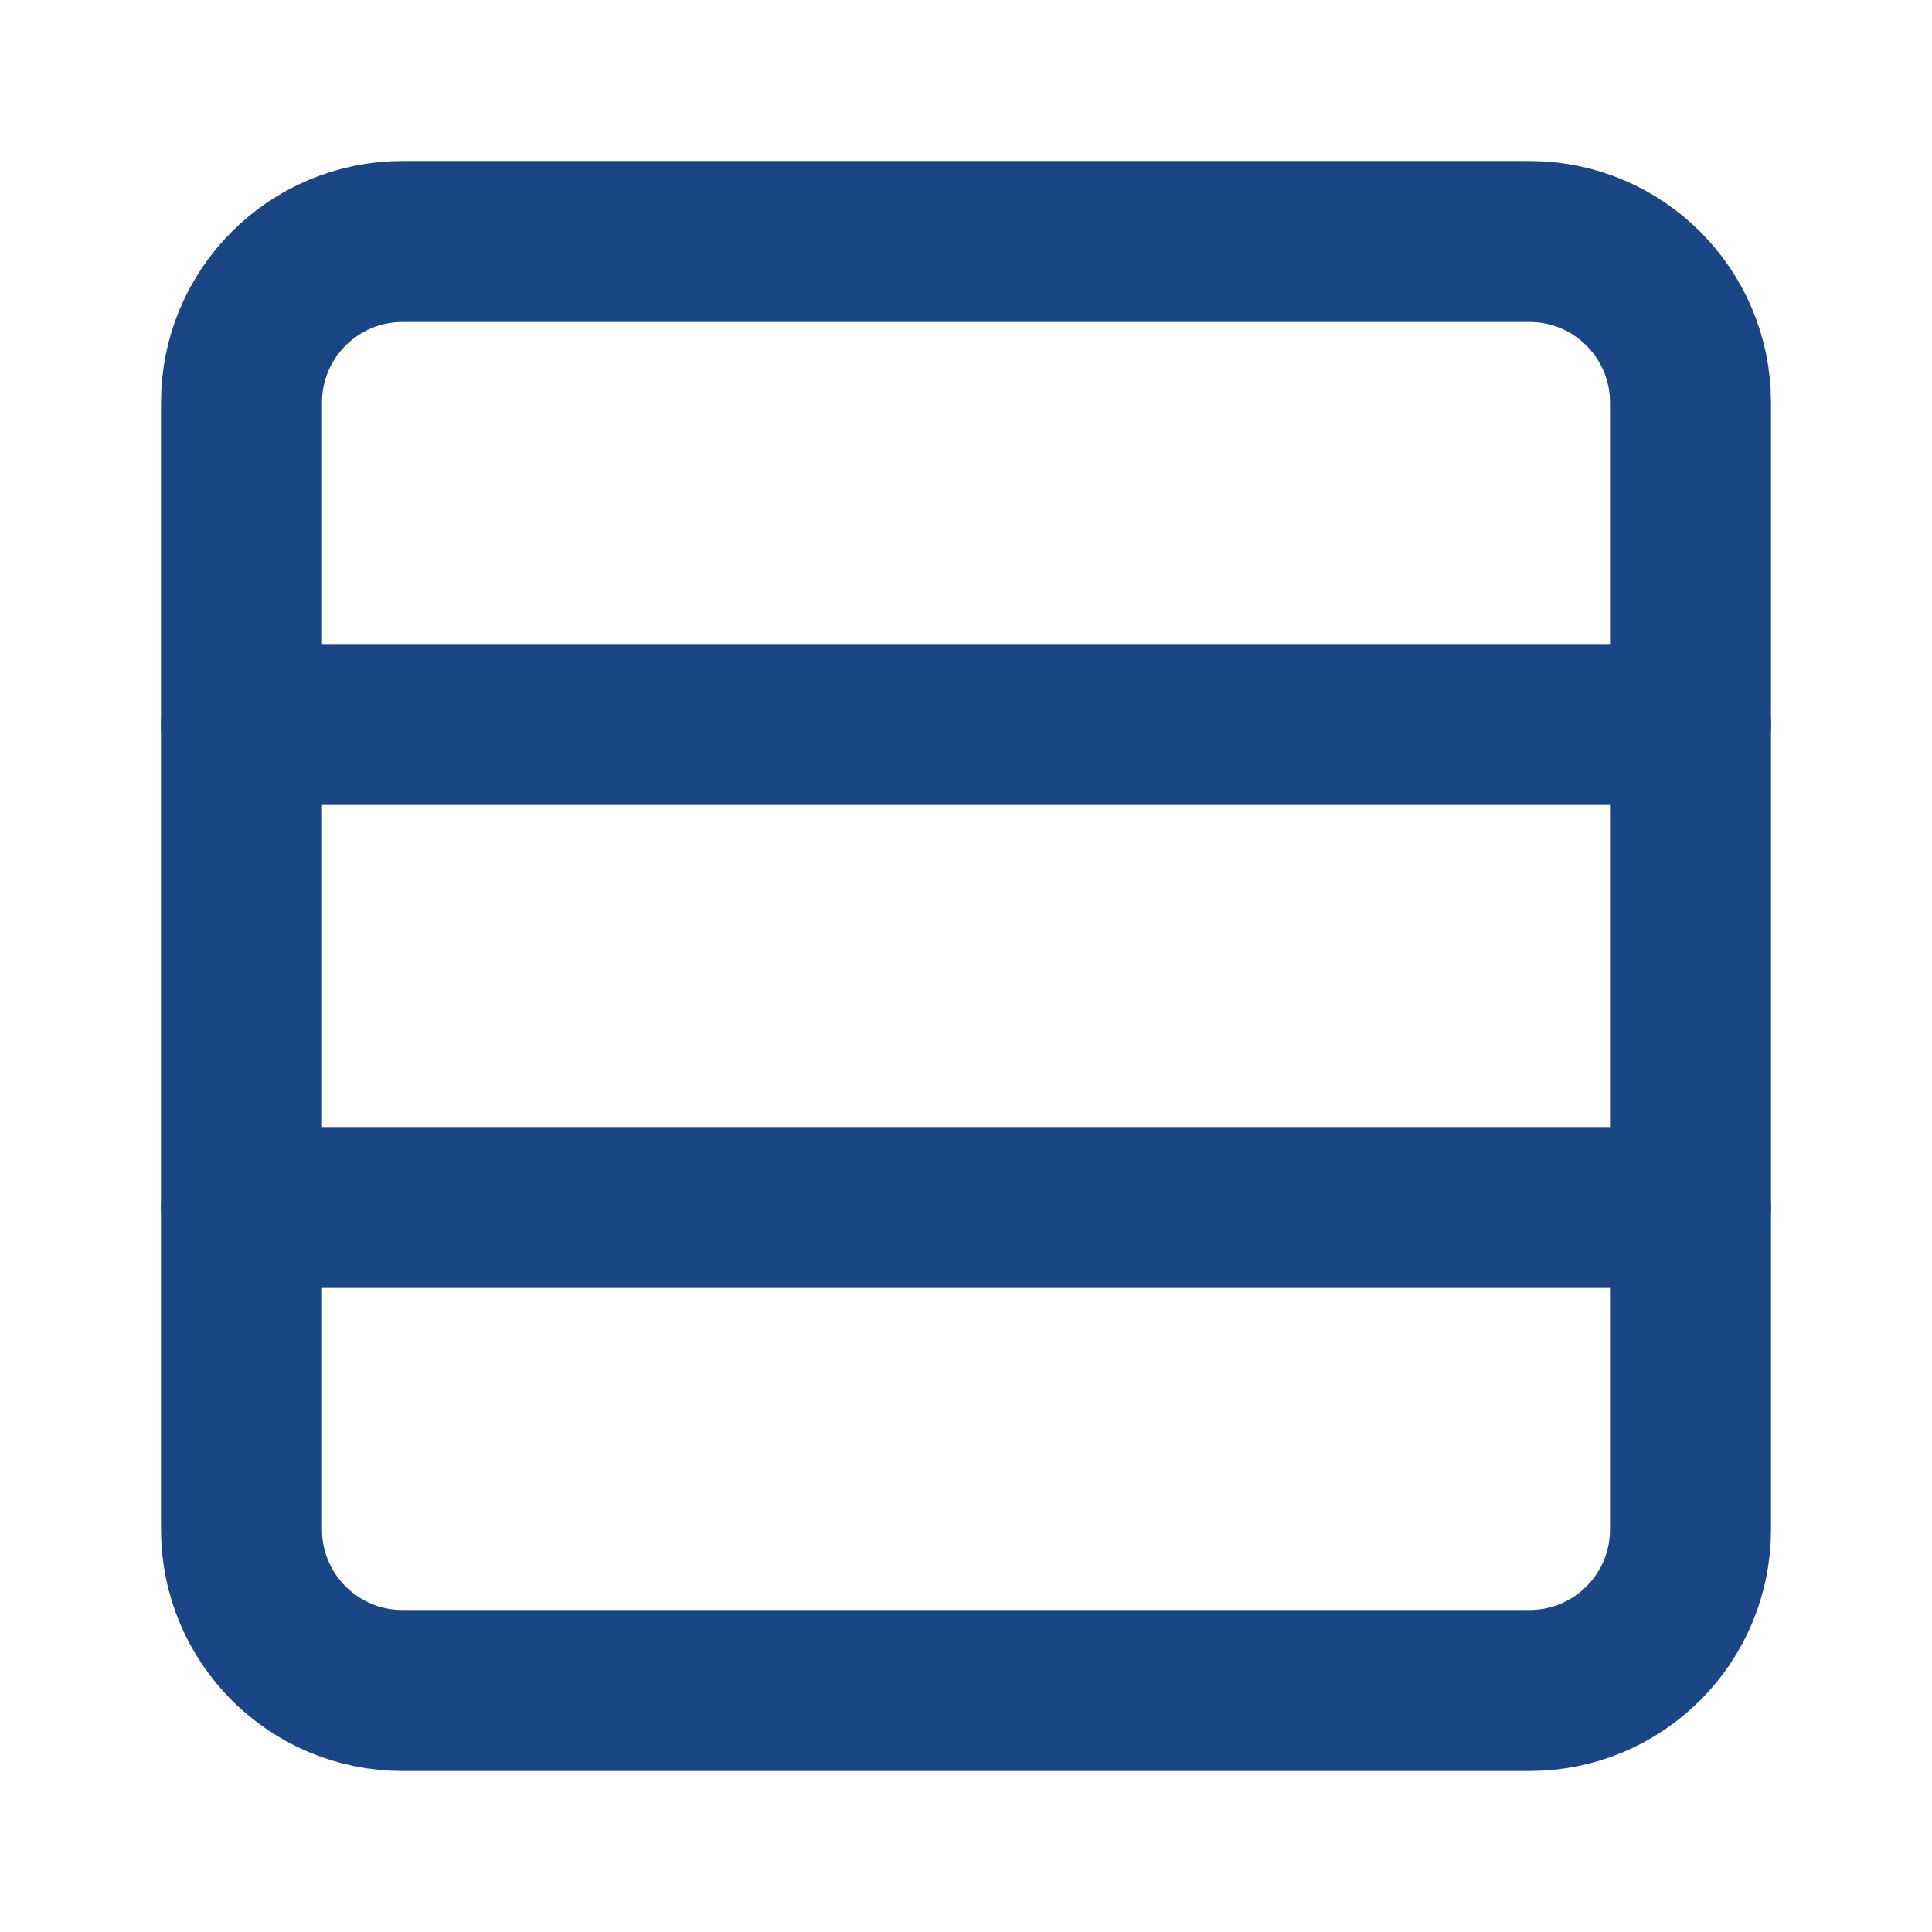
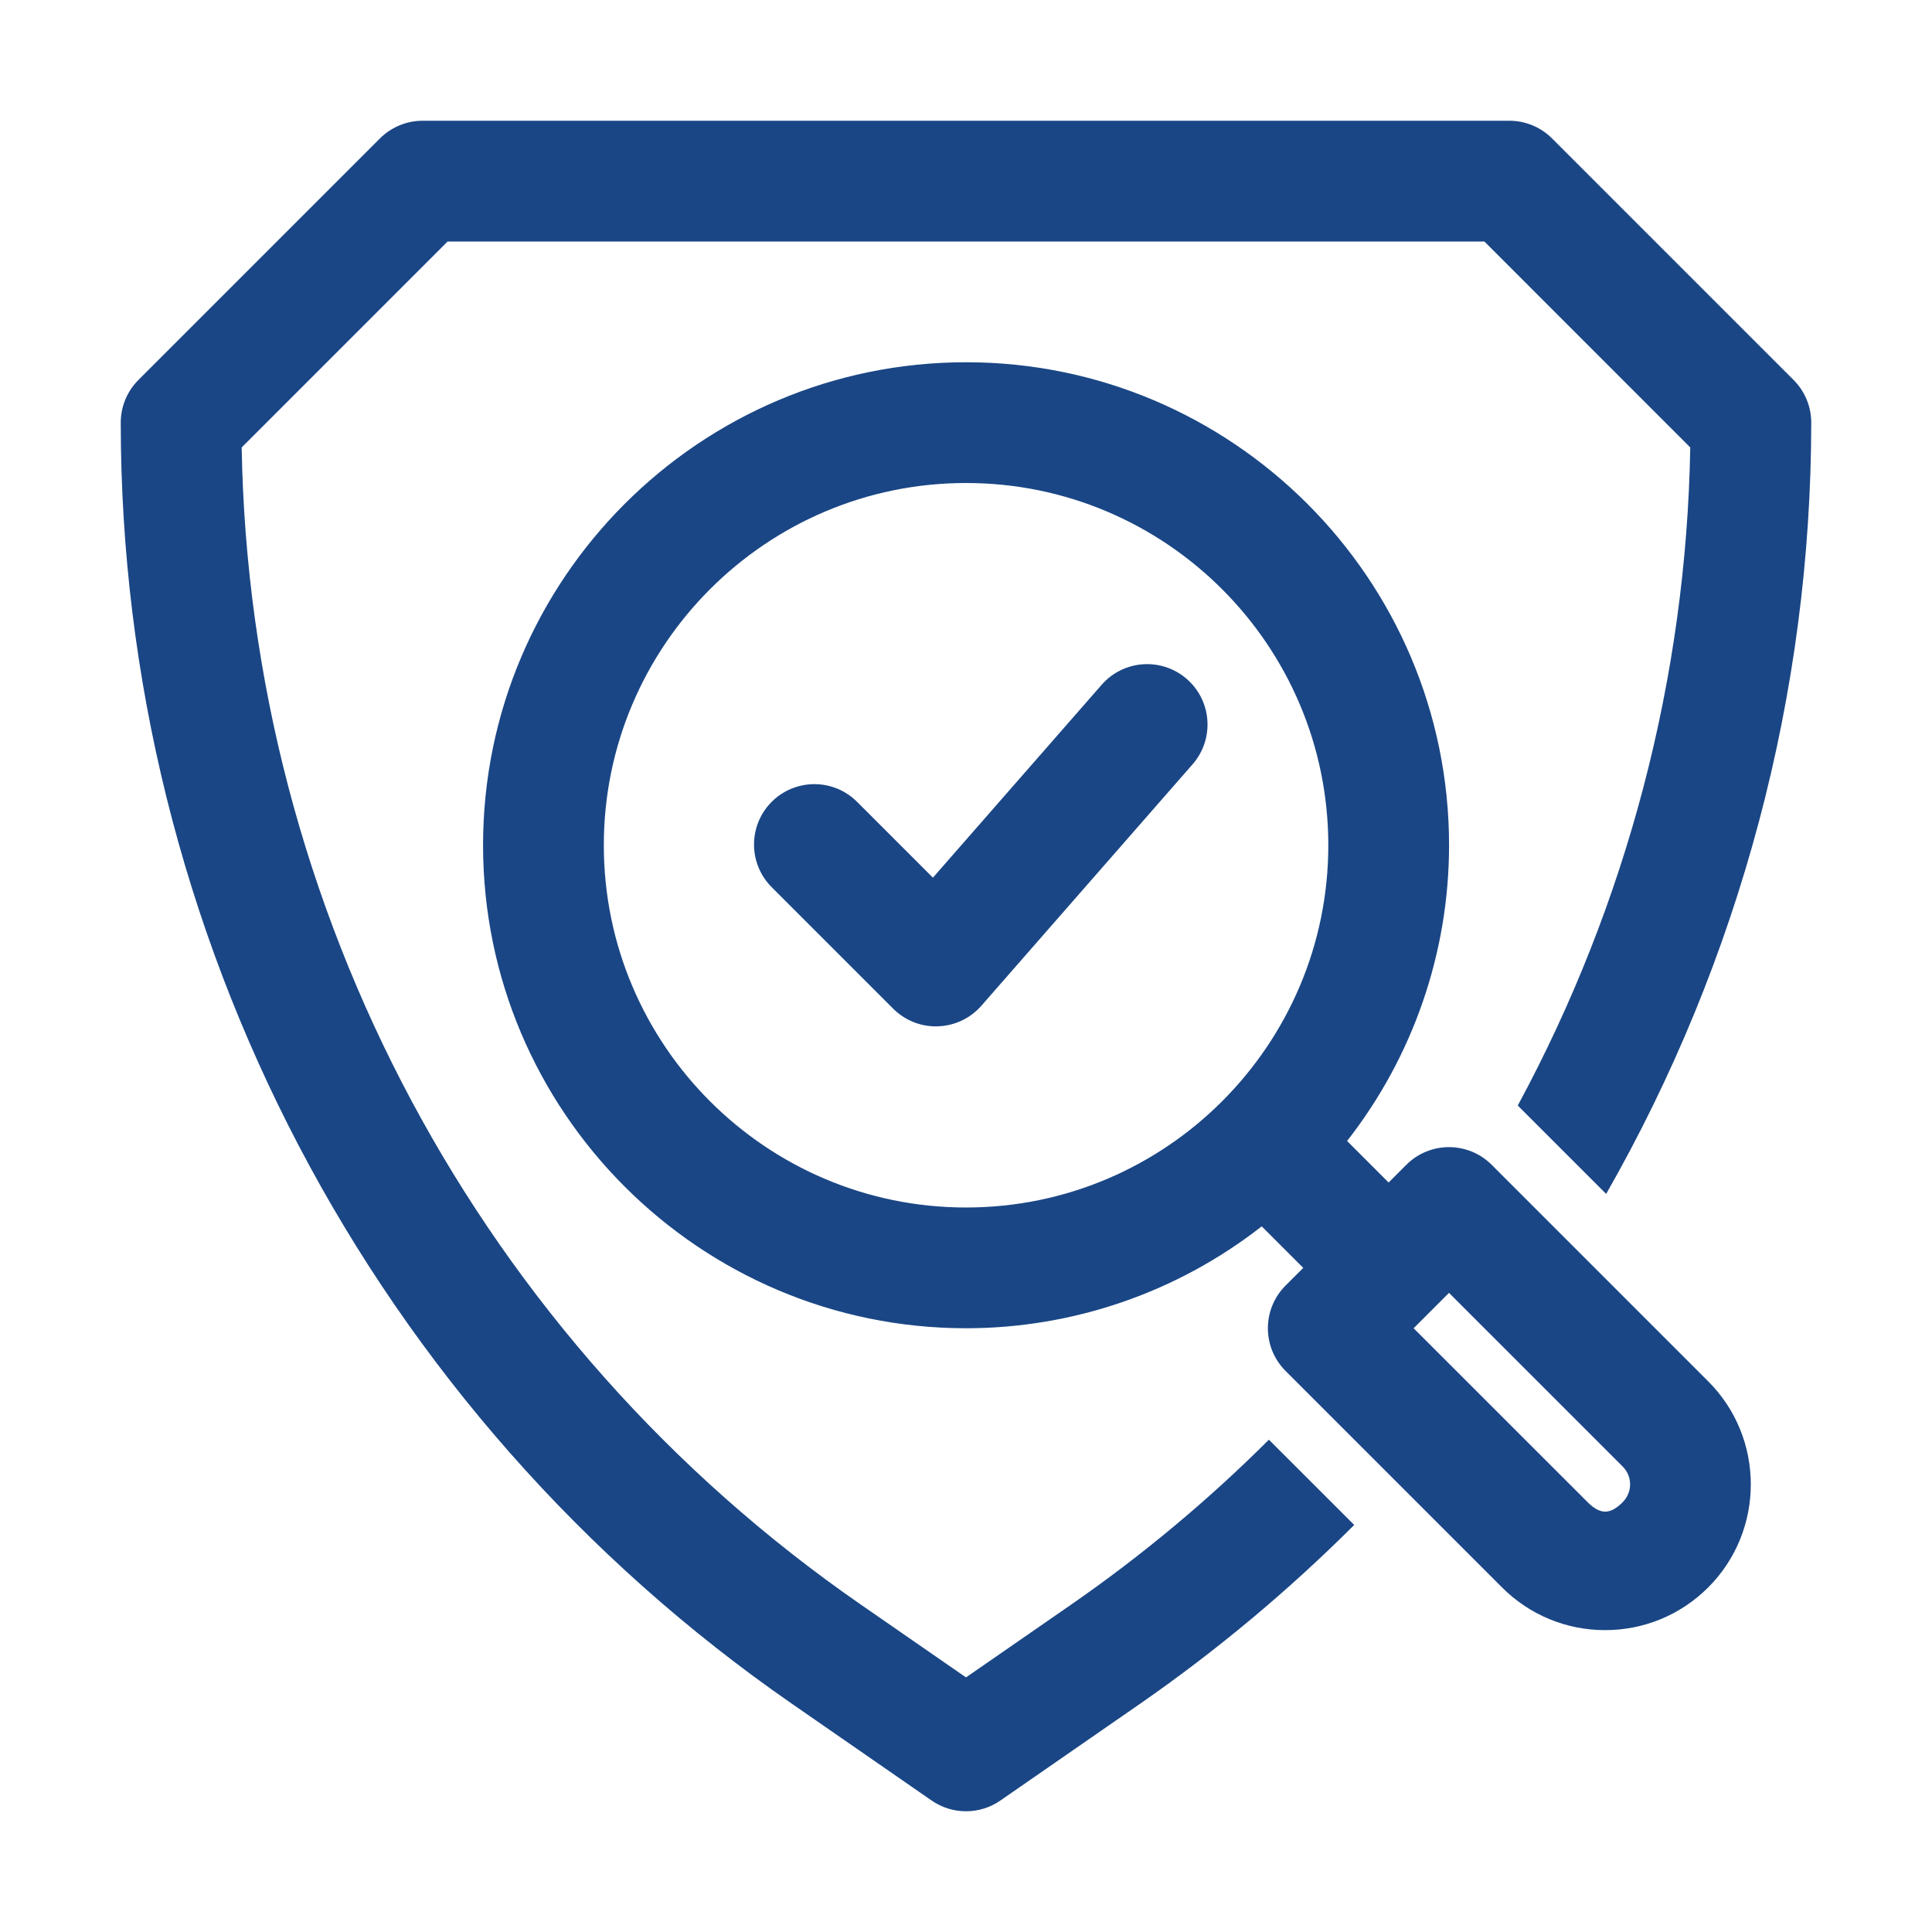
- <svg xmlns="http://www.w3.org/2000/svg" viewBox="0 0 24 24" width="512" height="512" fill="none" stroke="#1a4685" stroke-width="2" stroke-linecap="round" stroke-linejoin="round">
-   <rect x="3" y="3" width="18" height="18" rx="2" ry="2" />
-   <line x1="3" y1="9" x2="21" y2="9" />
-   <line x1="3" y1="15" x2="21" y2="15" />
+ <svg xmlns="http://www.w3.org/2000/svg" version="1.1" width="512" height="512" x="0" y="0" viewBox="0 0 32 32" style="enable-background:new 0 0 512 512" xml:space="preserve" class="">
+   <g>
+     <path d="M17.742 26.577 16 27.783l-1.742-1.206A23.81 23.81 0 0 1 4.003 7.411L7.414 4h17.172l3.41 3.411a23.8 23.8 0 0 1-2.857 10.9l1.464 1.464A25.8 25.8 0 0 0 30 7a1 1 0 0 0-.293-.707l-4-4A1 1 0 0 0 25 2H7a1 1 0 0 0-.707.293l-4 4A1 1 0 0 0 2 7a25.82 25.82 0 0 0 11.12 21.222l2.31 1.6a1 1 0 0 0 1.14 0l2.31-1.6a26 26 0 0 0 3.55-2.964l-1.413-1.412a24 24 0 0 1-3.275 2.731" fill="#1a4685" opacity="1" data-original="#000000" />
+     <path d="M24.707 19.293a1 1 0 0 0-1.414 0l-.293.293-.688-.688A7.95 7.95 0 0 0 24.001 14c0-4.411-3.589-8-8-8s-8 3.589-8 8 3.589 8 8 8a7.95 7.95 0 0 0 4.897-1.688l.688.688-.293.293a1 1 0 0 0 0 1.414l3.586 3.586a2.4 2.4 0 0 0 1.707.707c.644 0 1.25-.251 1.708-.708.94-.941.94-2.473-.001-3.413zM16.001 20c-3.309 0-6-2.691-6-6s2.691-6 6-6 6 2.691 6 6-2.691 6-6 6m10.879 4.878c-.214.215-.377.21-.587 0L23.414 22l.586-.586 2.879 2.879a.415.415 0 0 1 0 .585" fill="#1a4685" opacity="1" data-original="#000000" />
+     <path d="m18.247 11.342-2.795 3.195-1.244-1.244a1 1 0 1 0-1.414 1.414l2 2c.188.188.442.293.707.293l.033-.001a1 1 0 0 0 .72-.34l3.499-4a1 1 0 0 0-1.506-1.317" fill="#1a4685" opacity="1" data-original="#000000" />
+   </g>
</svg>
